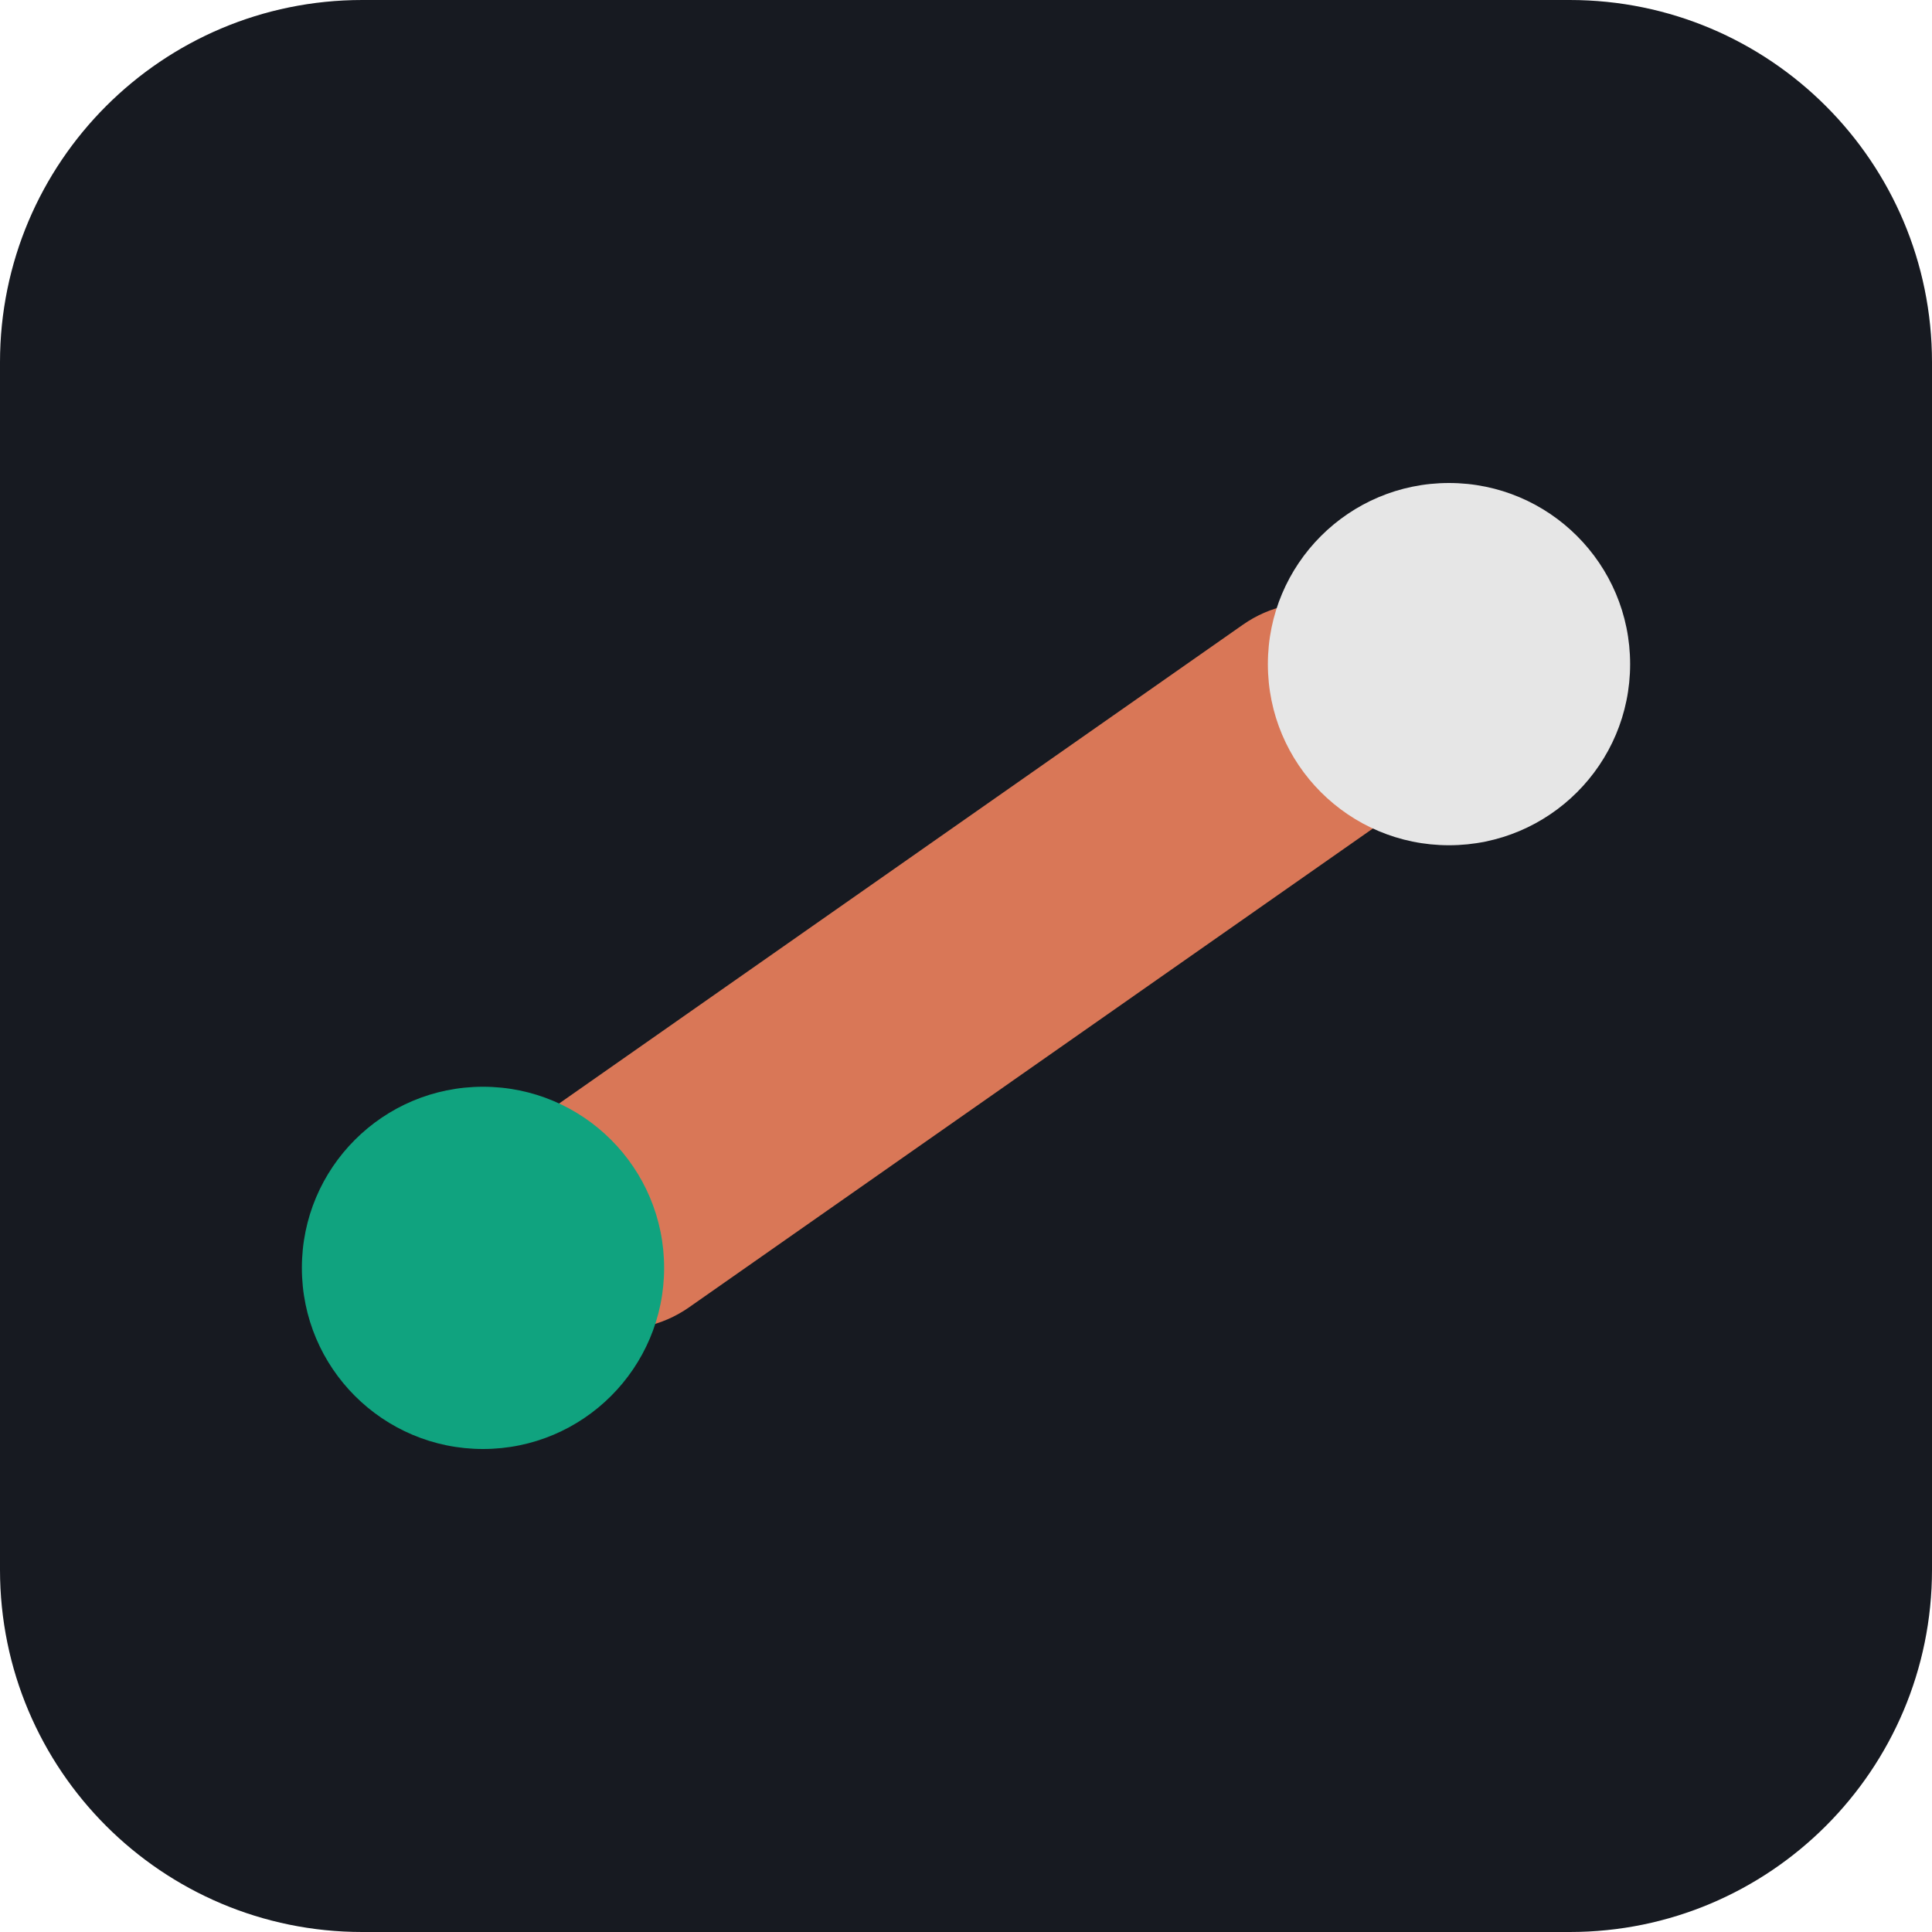
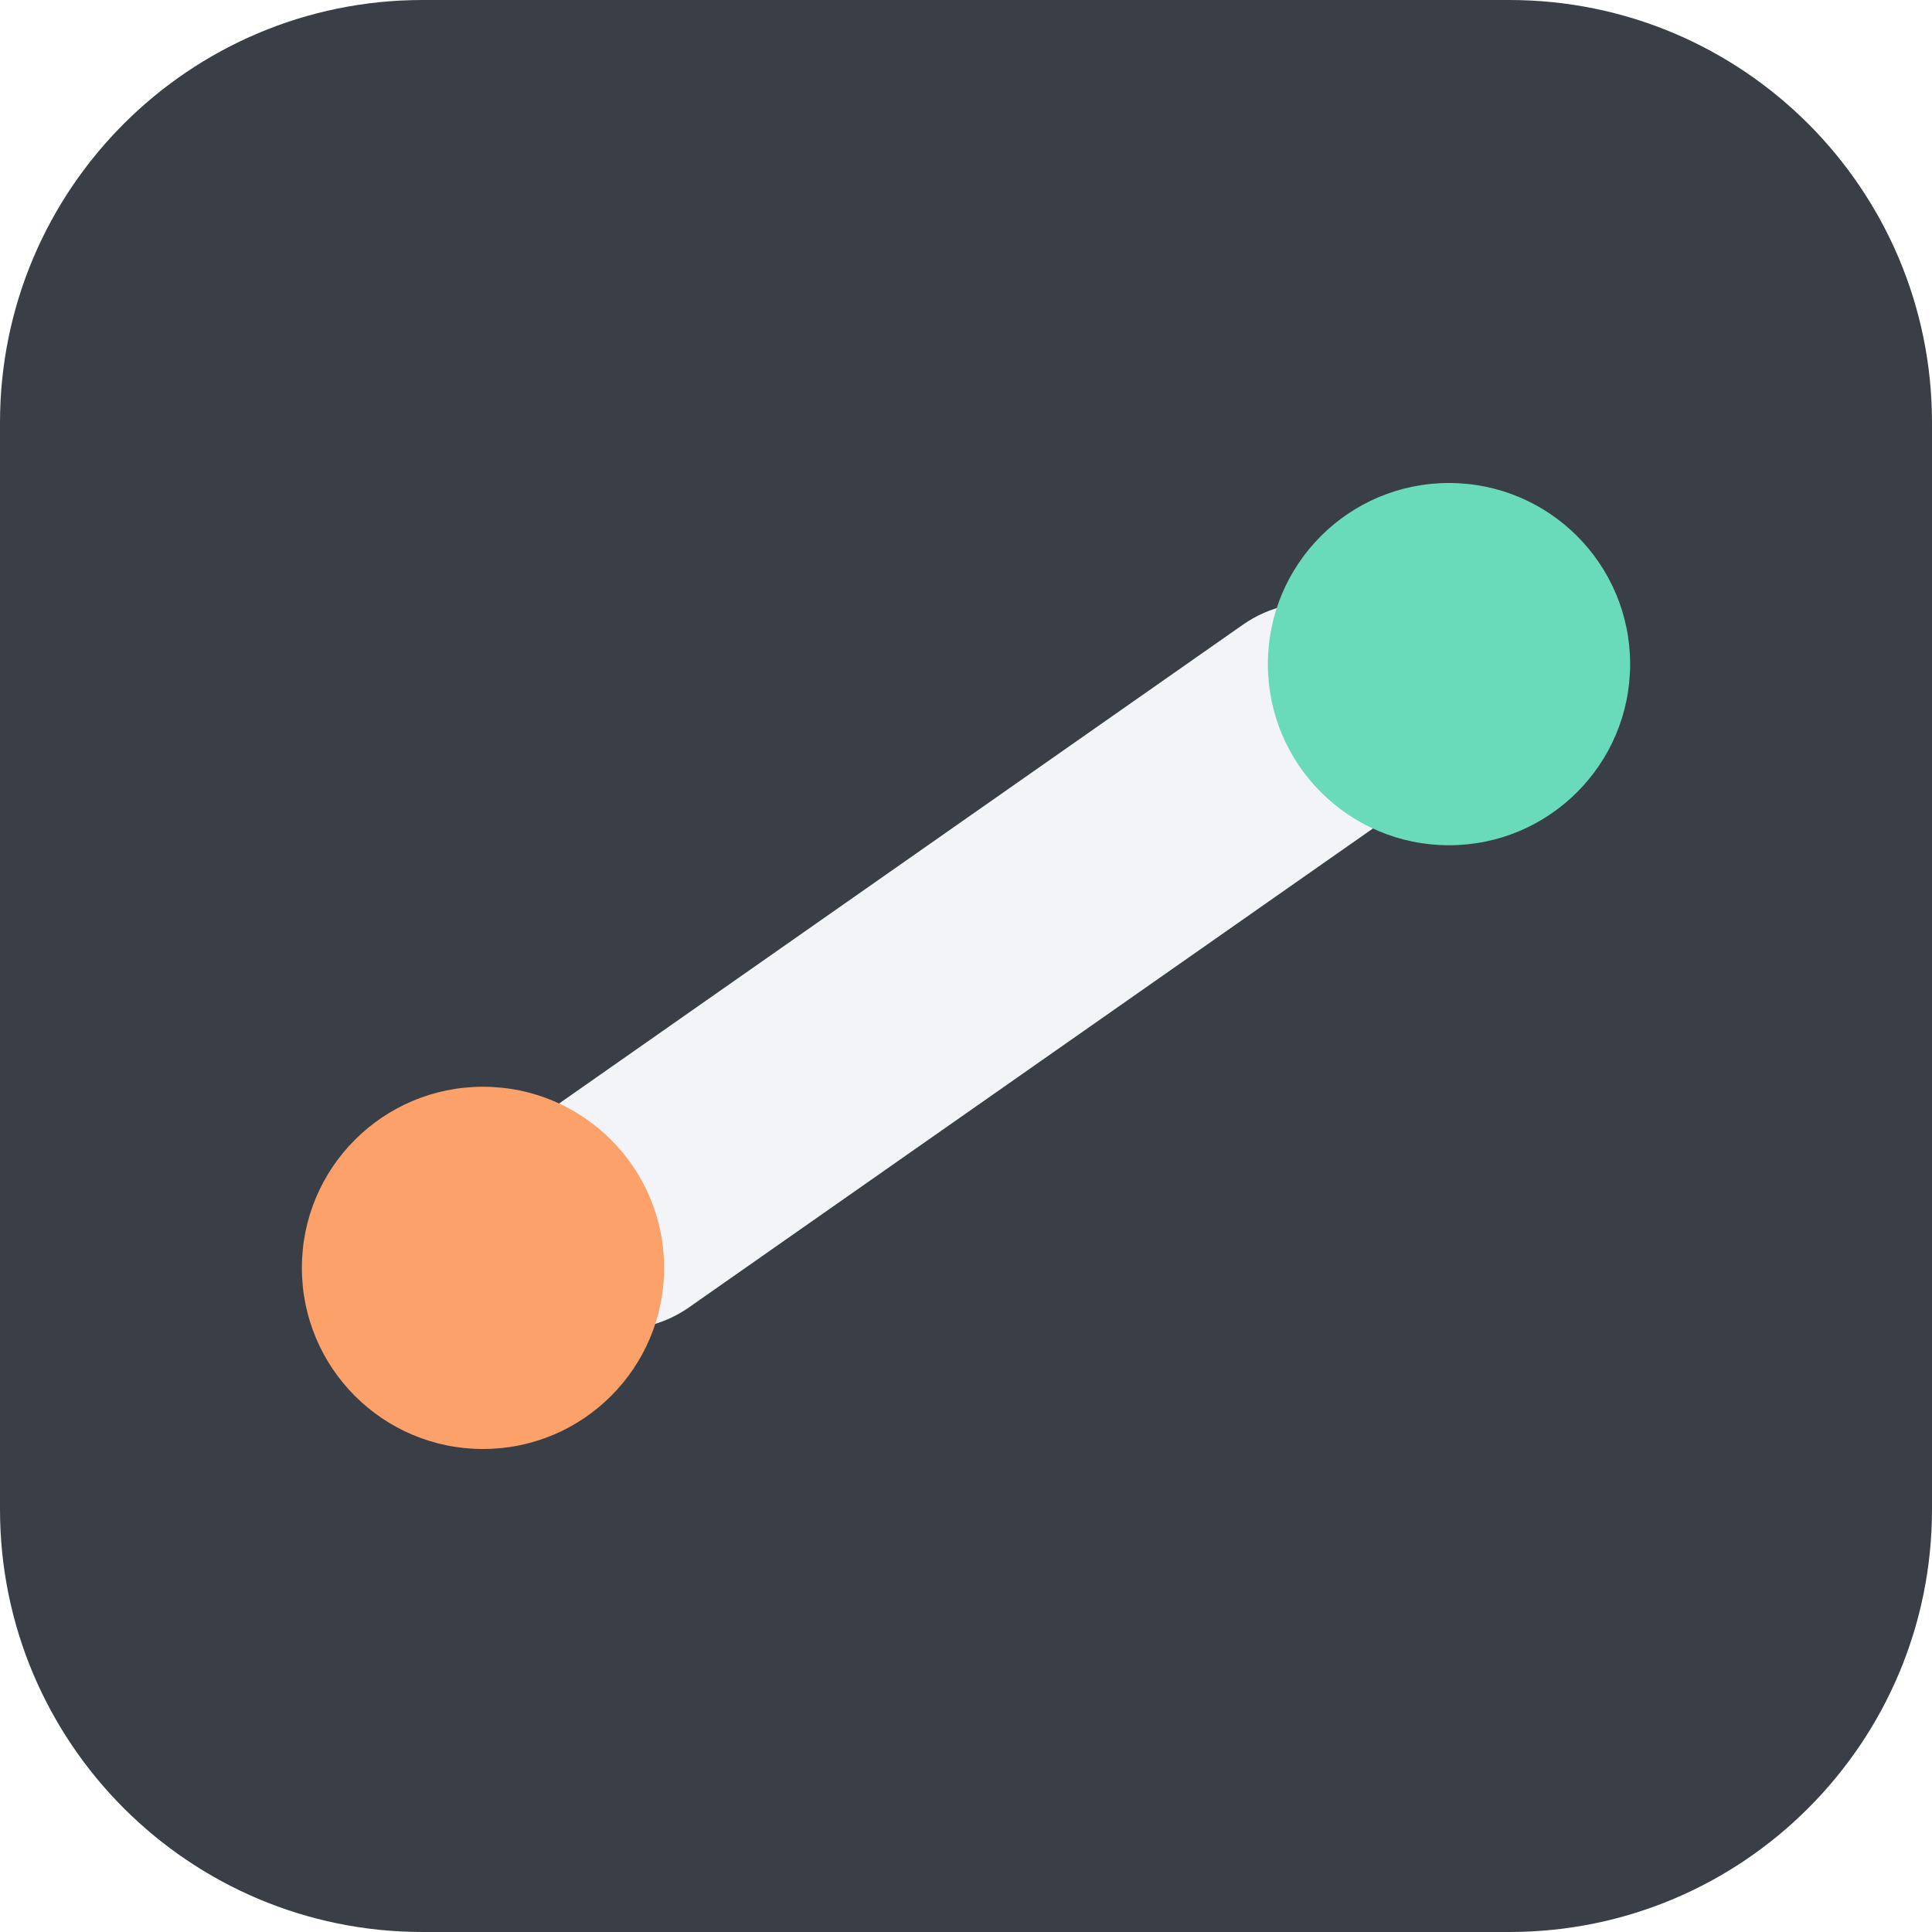
<svg xmlns="http://www.w3.org/2000/svg" viewBox="0 0 32 32">
-   <rect width="32" height="32" rx="6" fill="#171a21" />
-   <rect x="7" y="14" width="18" height="4" rx="2" transform="rotate(-35 16 16)" fill="#d97757" />
-   <circle cx="8" cy="21" r="3" fill="#10a37f" />
-   <circle cx="24" cy="11" r="3" fill="#e6e6e6" />
+   <rect width="32" height="32" rx="7" fill="#3A3F47" />
+   <rect x="7" y="14" width="18" height="4" rx="2" transform="rotate(-35 16 16)" fill="#F3F4F7" />
+   <circle cx="8" cy="21" r="3" fill="#FCA169" />
+   <circle cx="24" cy="11" r="3" fill="#69DBBA" />
</svg>
